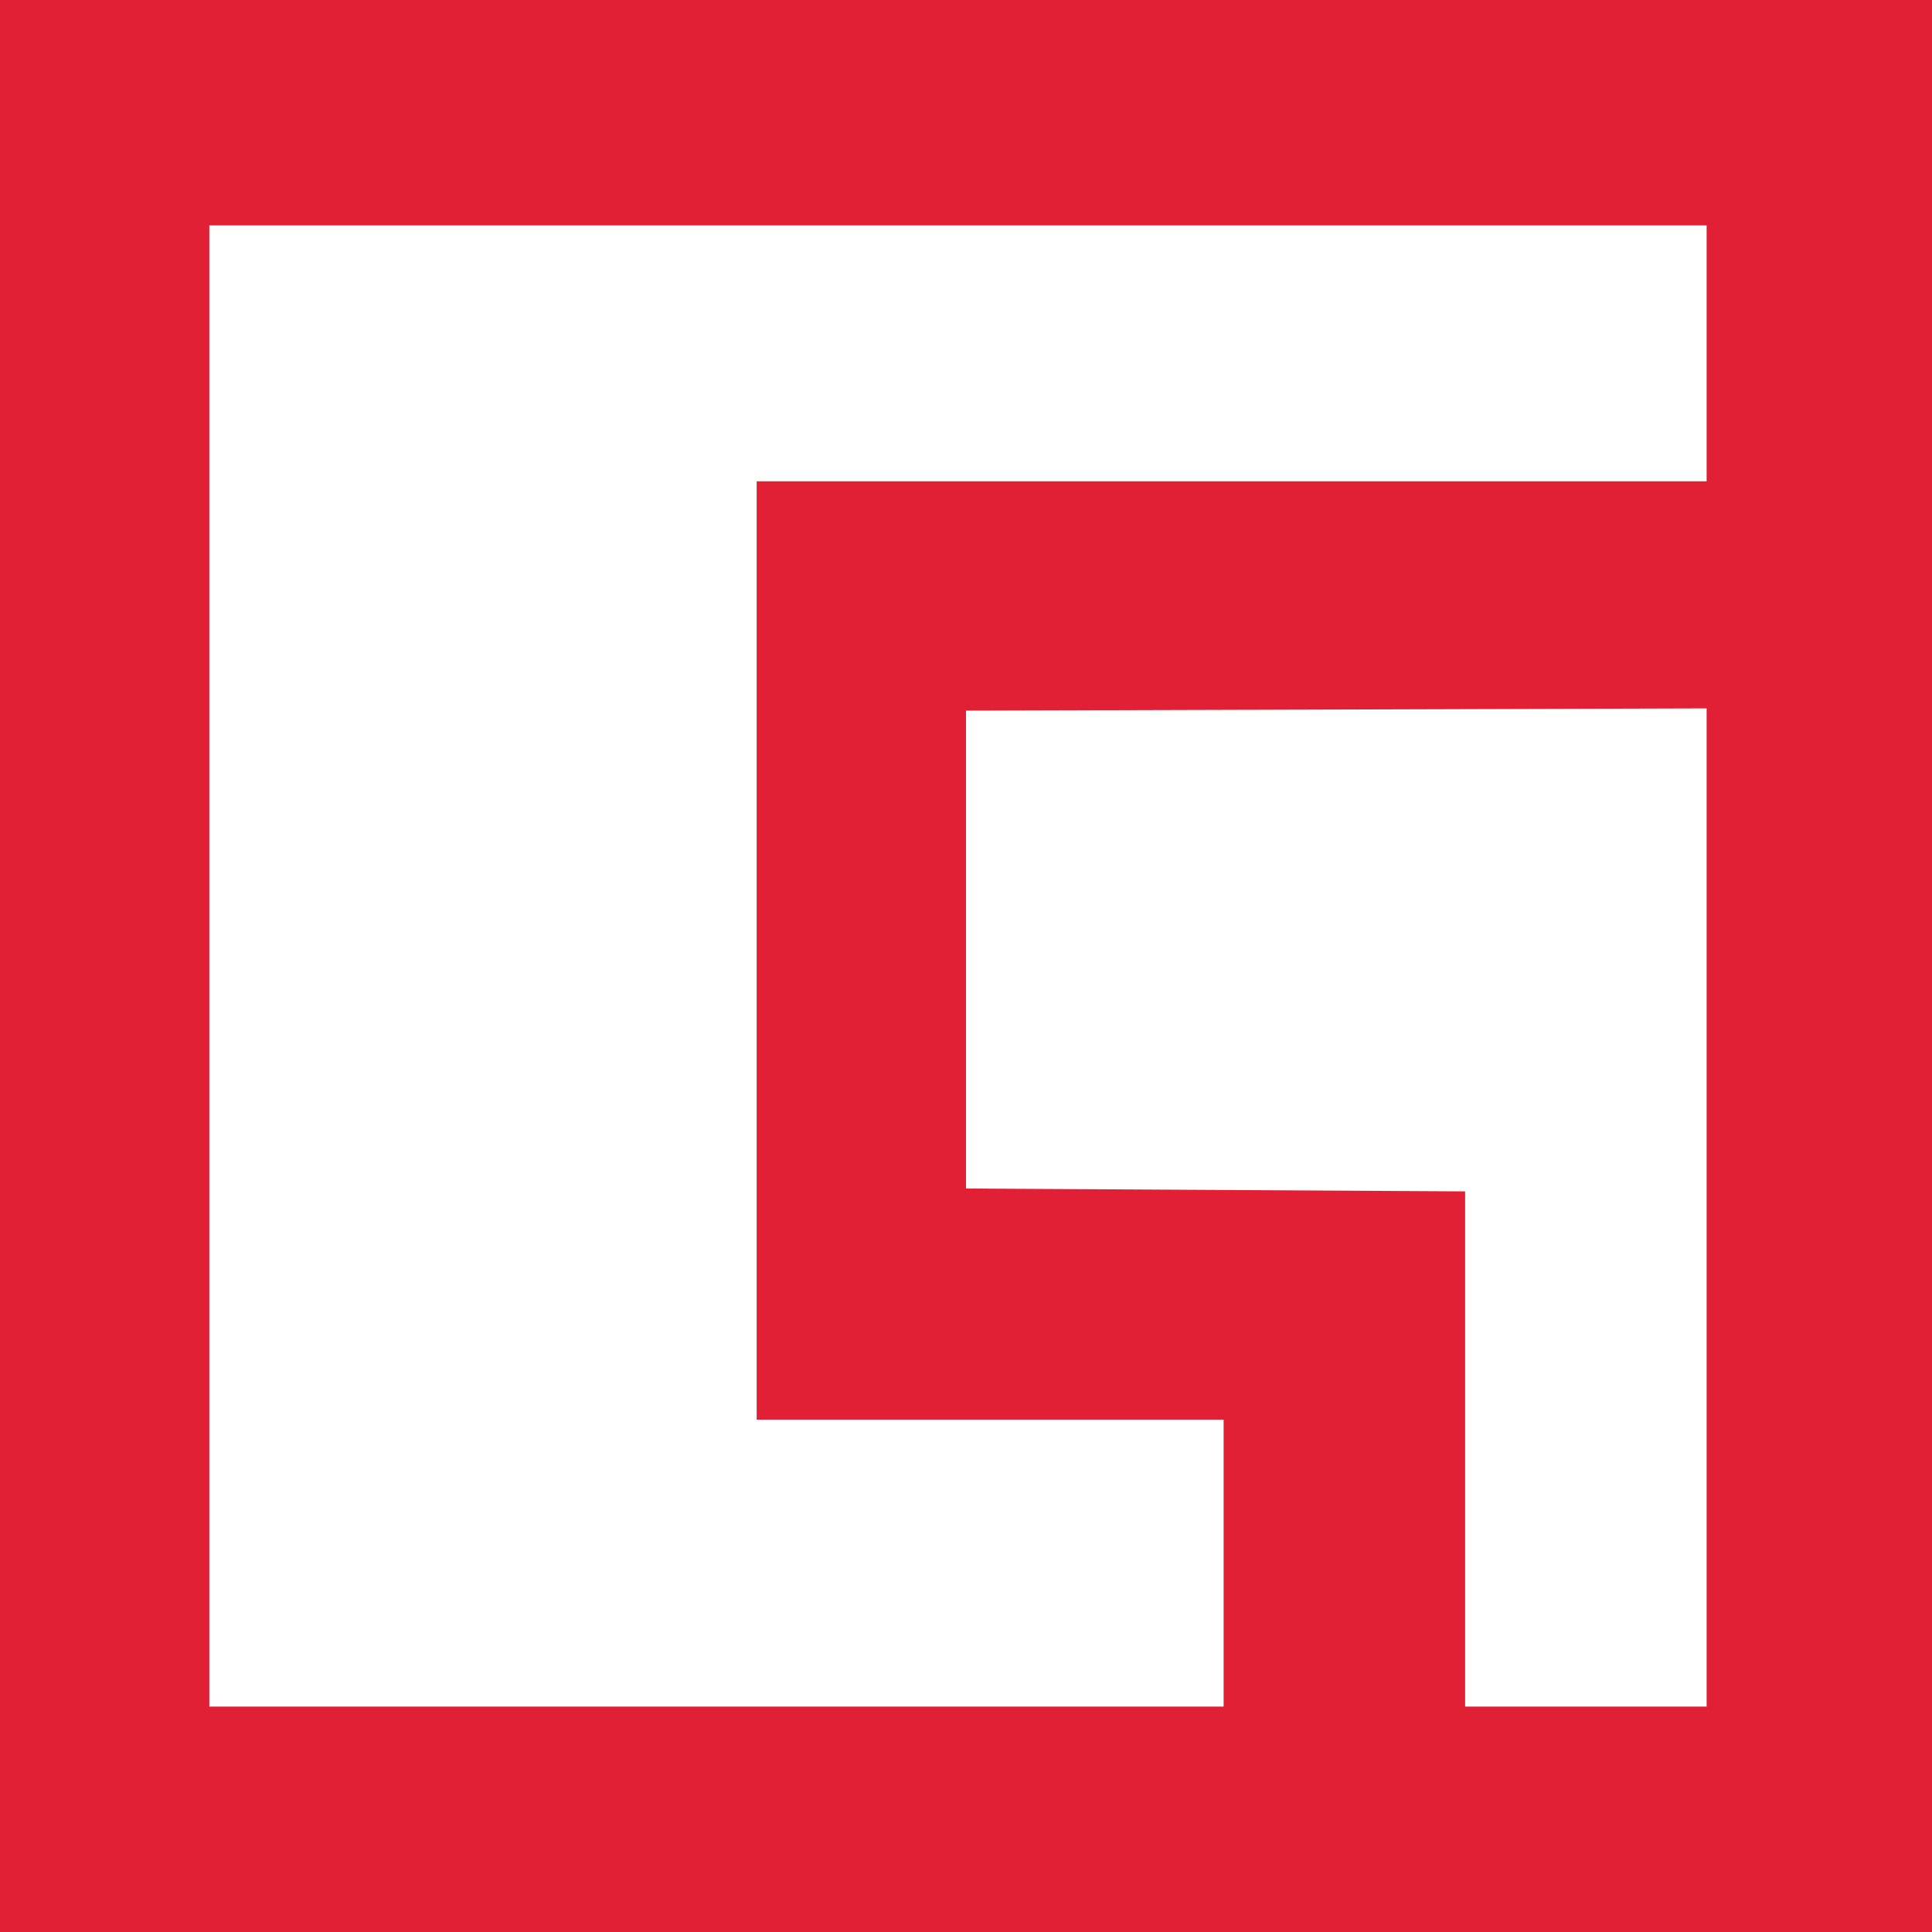
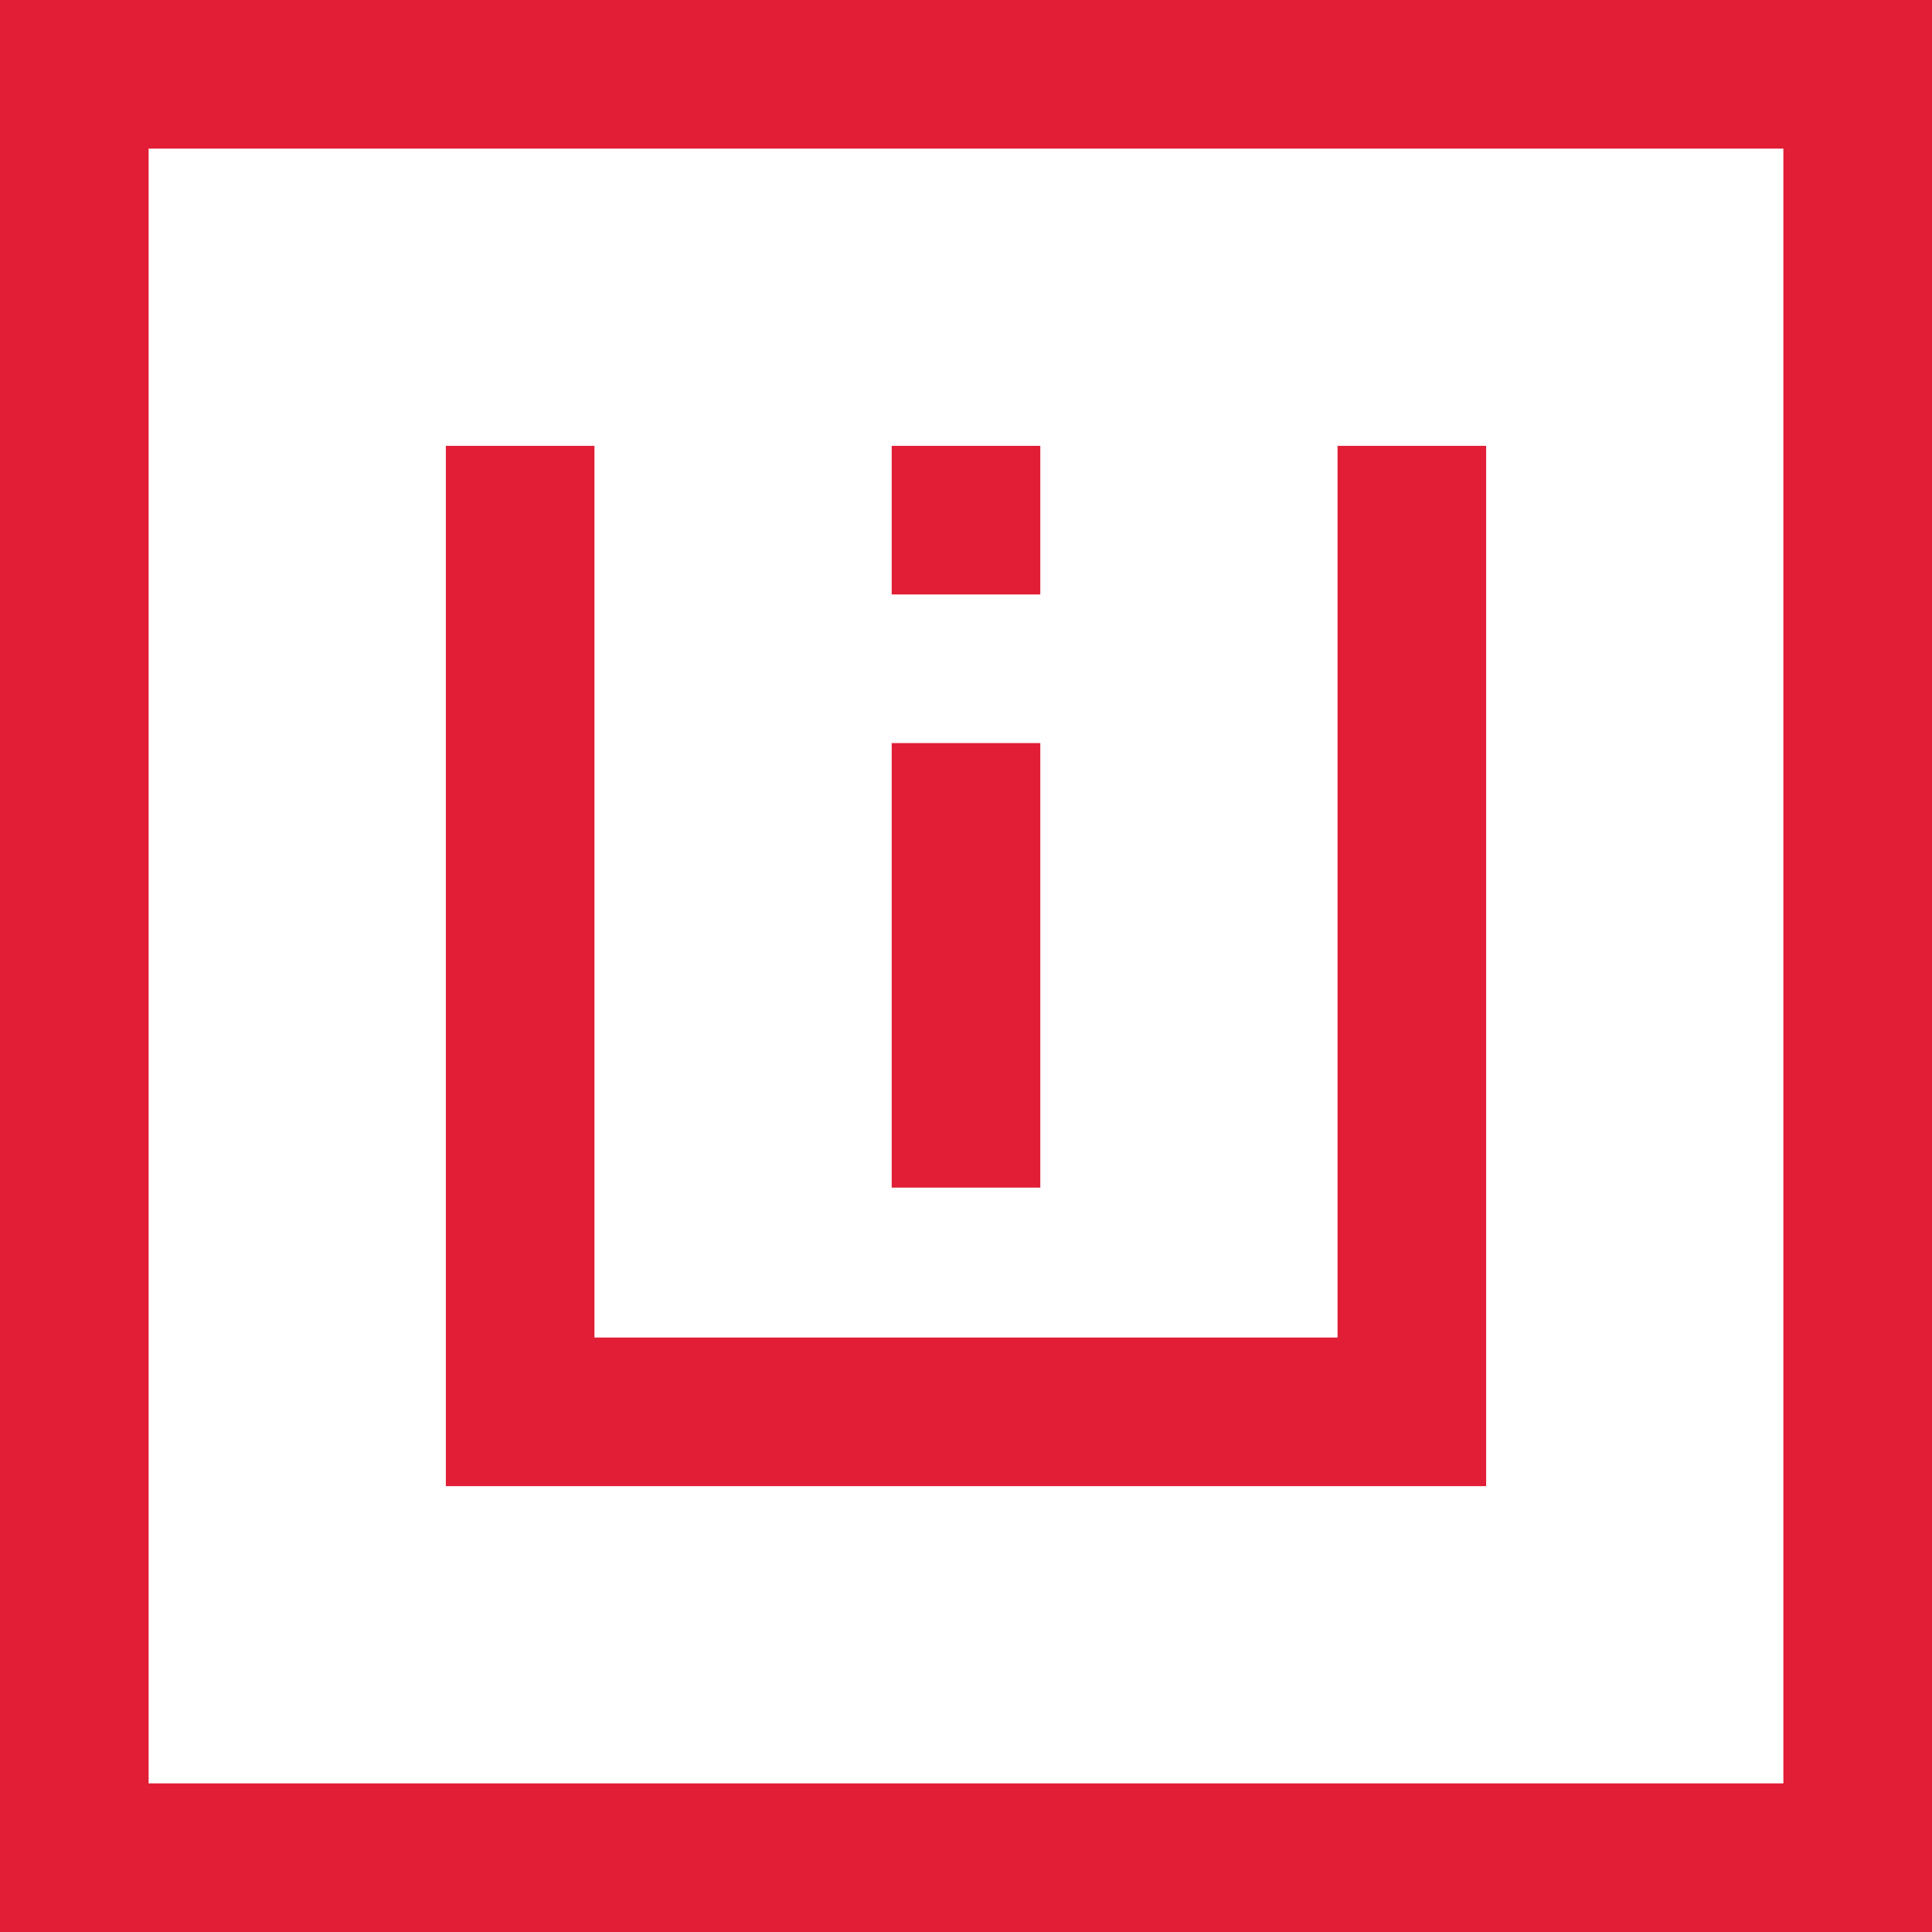
- <svg xmlns="http://www.w3.org/2000/svg" width="32" height="32" viewBox="0 0 32 32" fill="none">
-   <path fill-rule="evenodd" clip-rule="evenodd" d="M0 16V32H16H32V16V0H16H0V16ZM28.267 7.972H12.533V23.514H20.267V28.267H3.467V3.733H28.267V7.972ZM28.267 28.267H24.267V19.733L16 19.686V11.77L28.267 11.733C28.267 11.733 28.267 22.527 28.267 28.267Z" fill="#E11F35" />
+ <svg xmlns="http://www.w3.org/2000/svg" width="32" height="32" viewBox="1020 287.106 52 52" fill="none">
+   <path d="M1036,299.106h-4v28h28v-4h0v-24h-4v24h-20Z" fill="#e11e35" />
+   <rect width="4" height="11.965" transform="translate(1044 307.106)" fill="#e11e35" />
+   <rect width="4" height="4" transform="translate(1044 299.106)" fill="#e11e35" />
+   <path d="M1068,287.106h-48v52h52v-52Zm-44,48v-44h44v44Z" fill="#e11e35" />
</svg>
